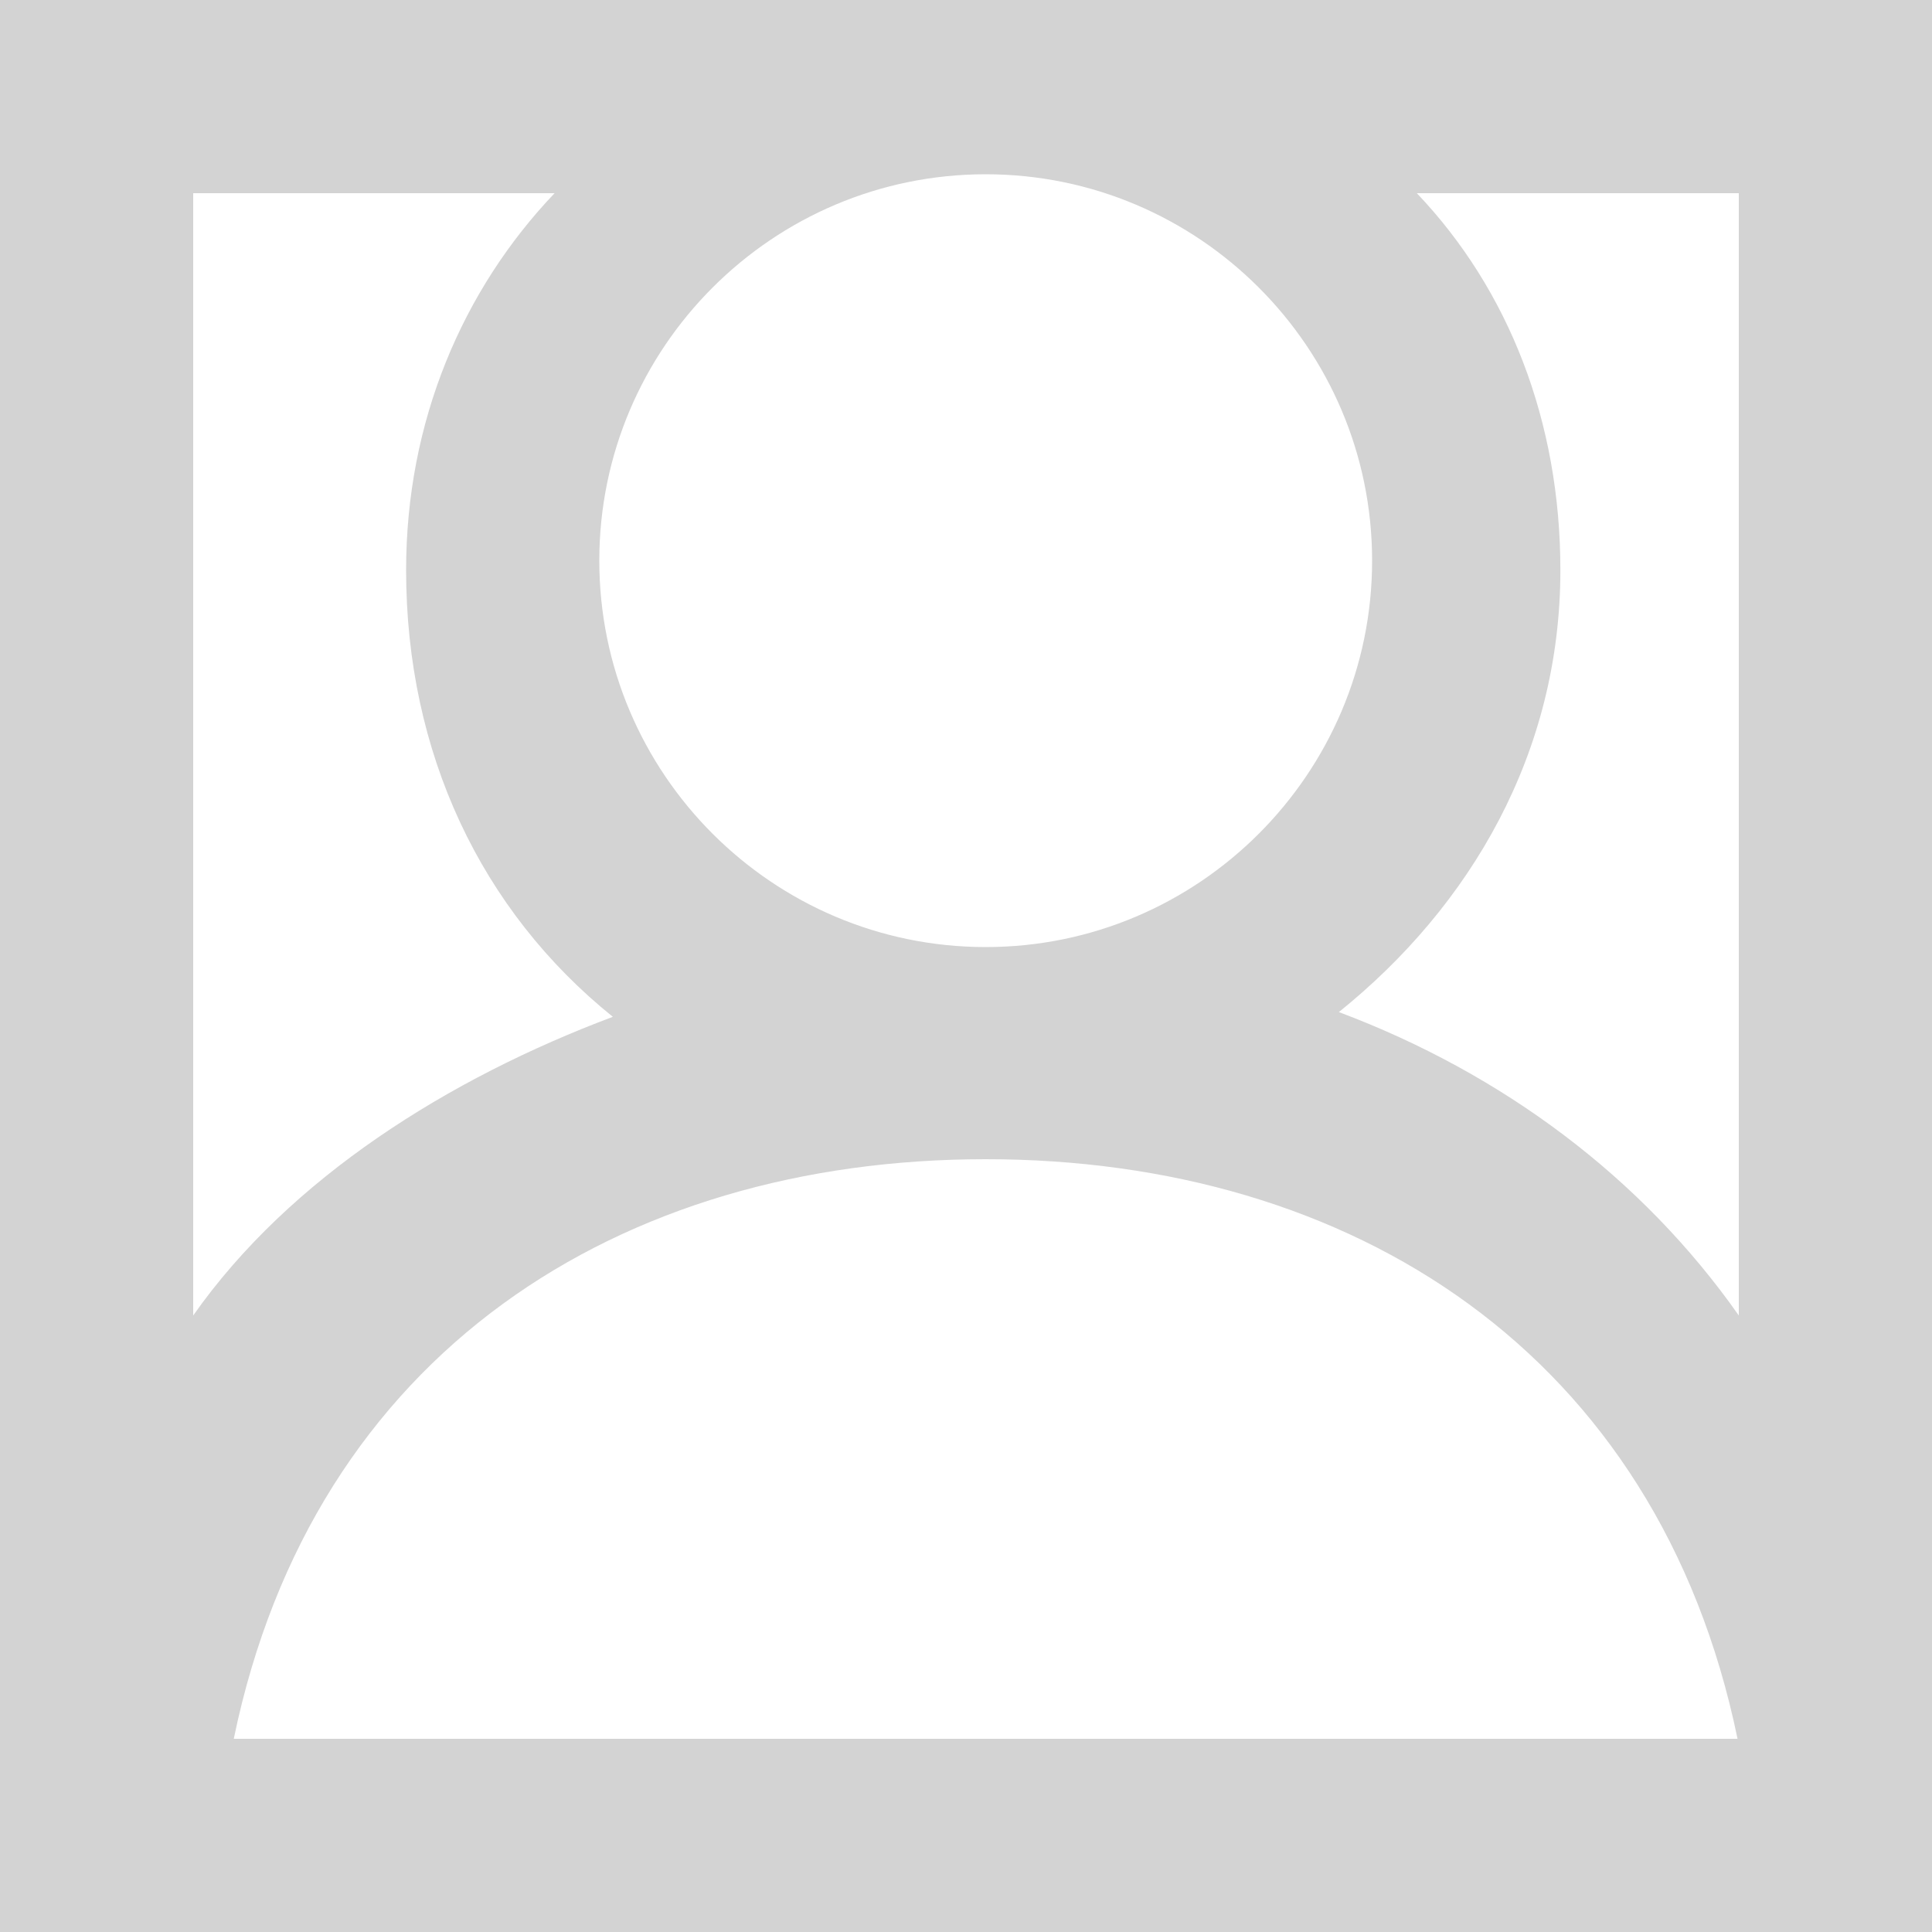
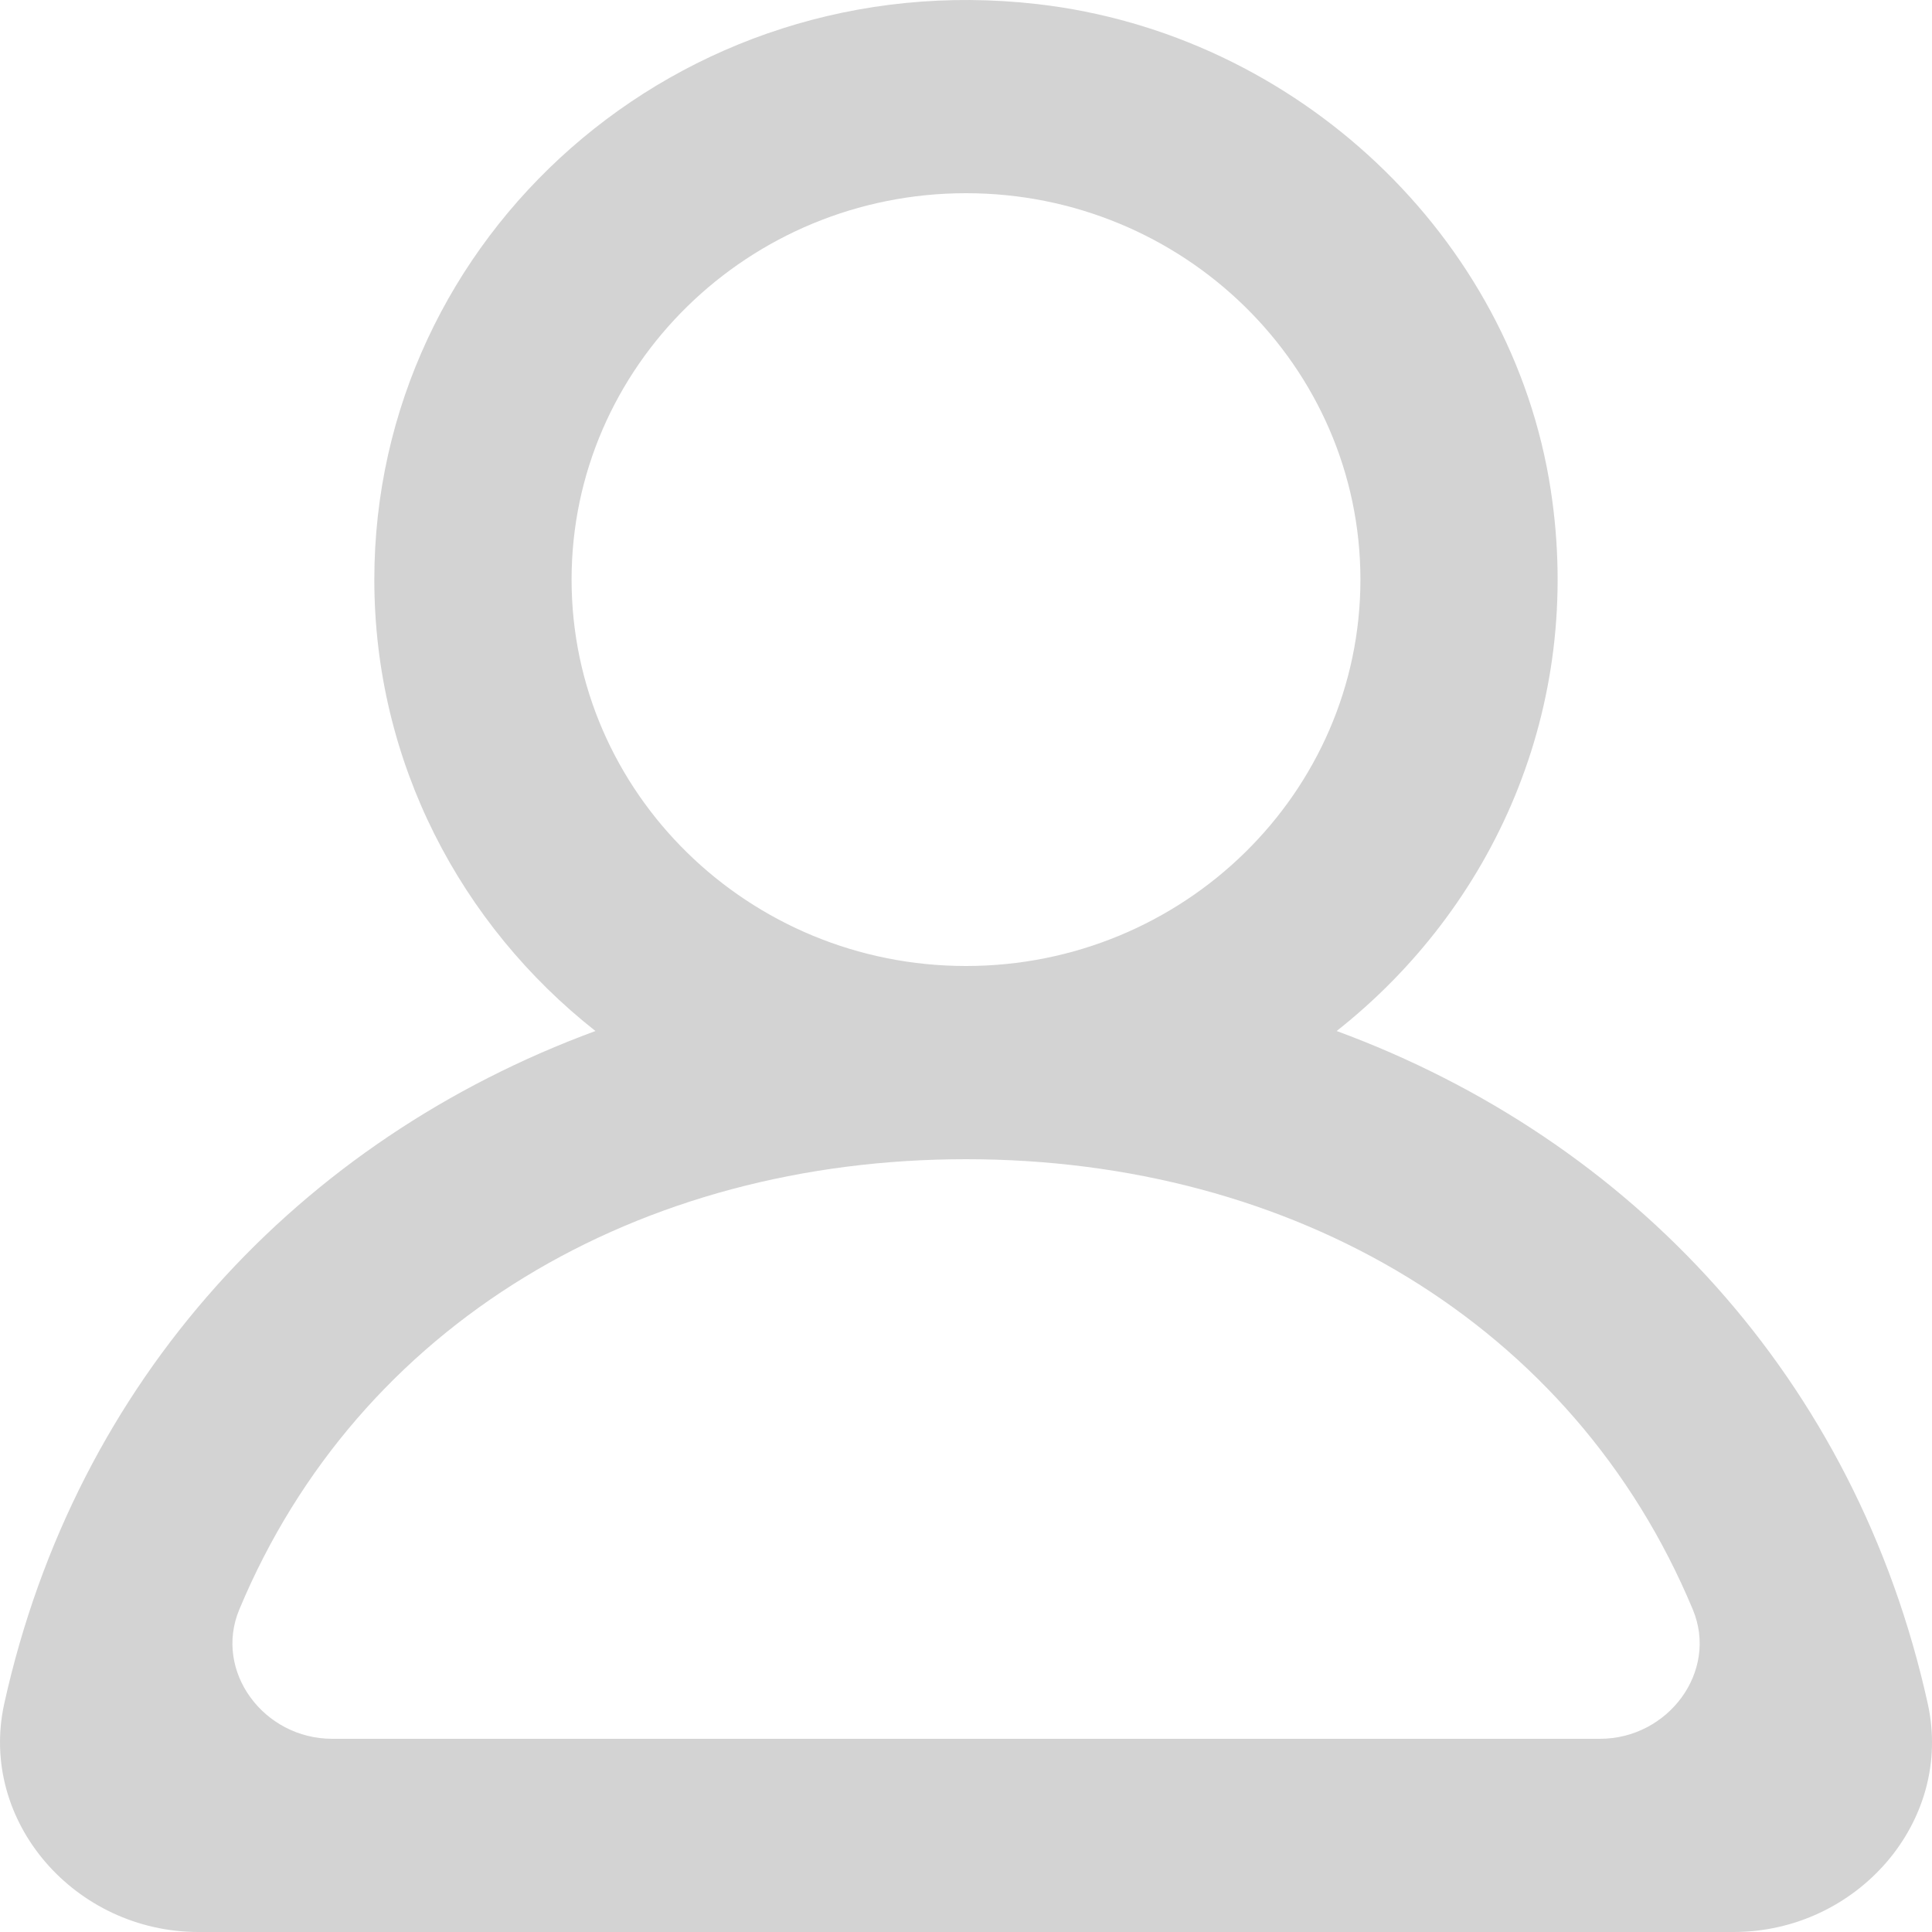
- <svg xmlns="http://www.w3.org/2000/svg" width="800px" height="800px" viewBox="0 0 20 20" version="1.1" id="svg26">
-   <defs id="defs20" />
-   <g id="Page-1" stroke="none" stroke-width="1" fill="none" fill-rule="evenodd" style="fill:#d3d3d3;fill-opacity:1">
-     <g id="Dribbble-Light-Preview" transform="translate(-340, -2119)" fill="#000000" style="fill:#d3d3d3;fill-opacity:1">
-       <g id="icons" transform="translate(56, 160)" style="fill:#d3d3d3;fill-opacity:1">
-         <path d="M302,1972.618 C301,1971.194 299.559,1970.115 297.86,1969.477 C299.226,1968.377 300.153,1966.792 300.153,1964.902 C300.153,1963.363 299.619,1962 298.667,1961 L302,1961 L302,1972.618 Z M286.42,1977 C287.246,1973 290.419,1971 294.204,1971 C297.989,1971 301.161,1973 301.987,1977 L286.42,1977 Z M286,1972.618 L286,1961 L289.741,1961 C288.788,1962 288.204,1963.363 288.204,1964.902 C288.204,1966.792 288.978,1968.426 290.344,1969.526 C288.645,1970.164 287,1971.194 286,1972.618 L286,1972.618 Z M294.204,1960.804 C296.409,1960.804 298.204,1962.598 298.204,1964.804 C298.204,1967.009 296.409,1968.804 294.204,1968.804 C291.998,1968.804 290.204,1967.009 290.204,1964.804 C290.204,1962.598 291.998,1960.804 294.204,1960.804 L294.204,1960.804 Z M284,1979 L304,1979 L304,1959 L284,1959 L284,1979 Z" id="profile_image_zoom-[#1347]" style="fill:#d3d3d3;fill-opacity:1" />
+ <svg xmlns="http://www.w3.org/2000/svg" width="800px" height="800px" viewBox="0 0 20 20" version="1.1" fill="#d3d3d3" stroke="#d3d3d3">
+   <g id="SVGRepo_bgCarrier" stroke-width="0" />
+   <g id="SVGRepo_tracerCarrier" stroke-linecap="round" stroke-linejoin="round" />
+   <g id="SVGRepo_iconCarrier">
+     <defs> </defs>
+     <g id="Page-1" stroke="none" stroke-width="1" fill="none" fill-rule="evenodd">
+       <g id="Dribbble-Light-Preview" transform="translate(-140, -2159)" fill="#d3d3d3">
+         <g id="icons" transform="translate(56, 160)">
+           <path d="M100.563,2017 L87.438,2017 C86.732,2017 86.21,2016.303 86.477,2015.662 C87.713,2012.698 90.617,2011 94,2011 C97.384,2011 100.288,2012.698 101.524,2015.662 C101.791,2016.303 101.269,2017 100.563,2017 M89.917,2005 C89.917,2002.794 91.749,2001 94,2001 C96.252,2001 98.083,2002.794 98.083,2005 C98.083,2007.206 96.252,2009 94,2009 C91.749,2009 89.917,2007.206 89.917,2005 M103.956,2016.636 C103.214,2013.277 100.892,2010.798 97.837,2009.673 C99.456,2008.396 100.4,2006.331 100.053,2004.07 C99.651,2001.447 97.424,1999.348 94.735,1999.042 C91.023,1998.619 87.875,2001.449 87.875,2005 C87.875,2006.89 88.769,2008.574 90.164,2009.673 C87.107,2010.798 84.787,2013.277 84.044,2016.636 C83.775,2017.857 84.779,2019 86.054,2019 L101.946,2019 C103.222,2019 104.226,2017.857 103.956,2016.636" id="profile_round-[#d3d3d3]"> </path>
+         </g>
      </g>
    </g>
  </g>
</svg>
